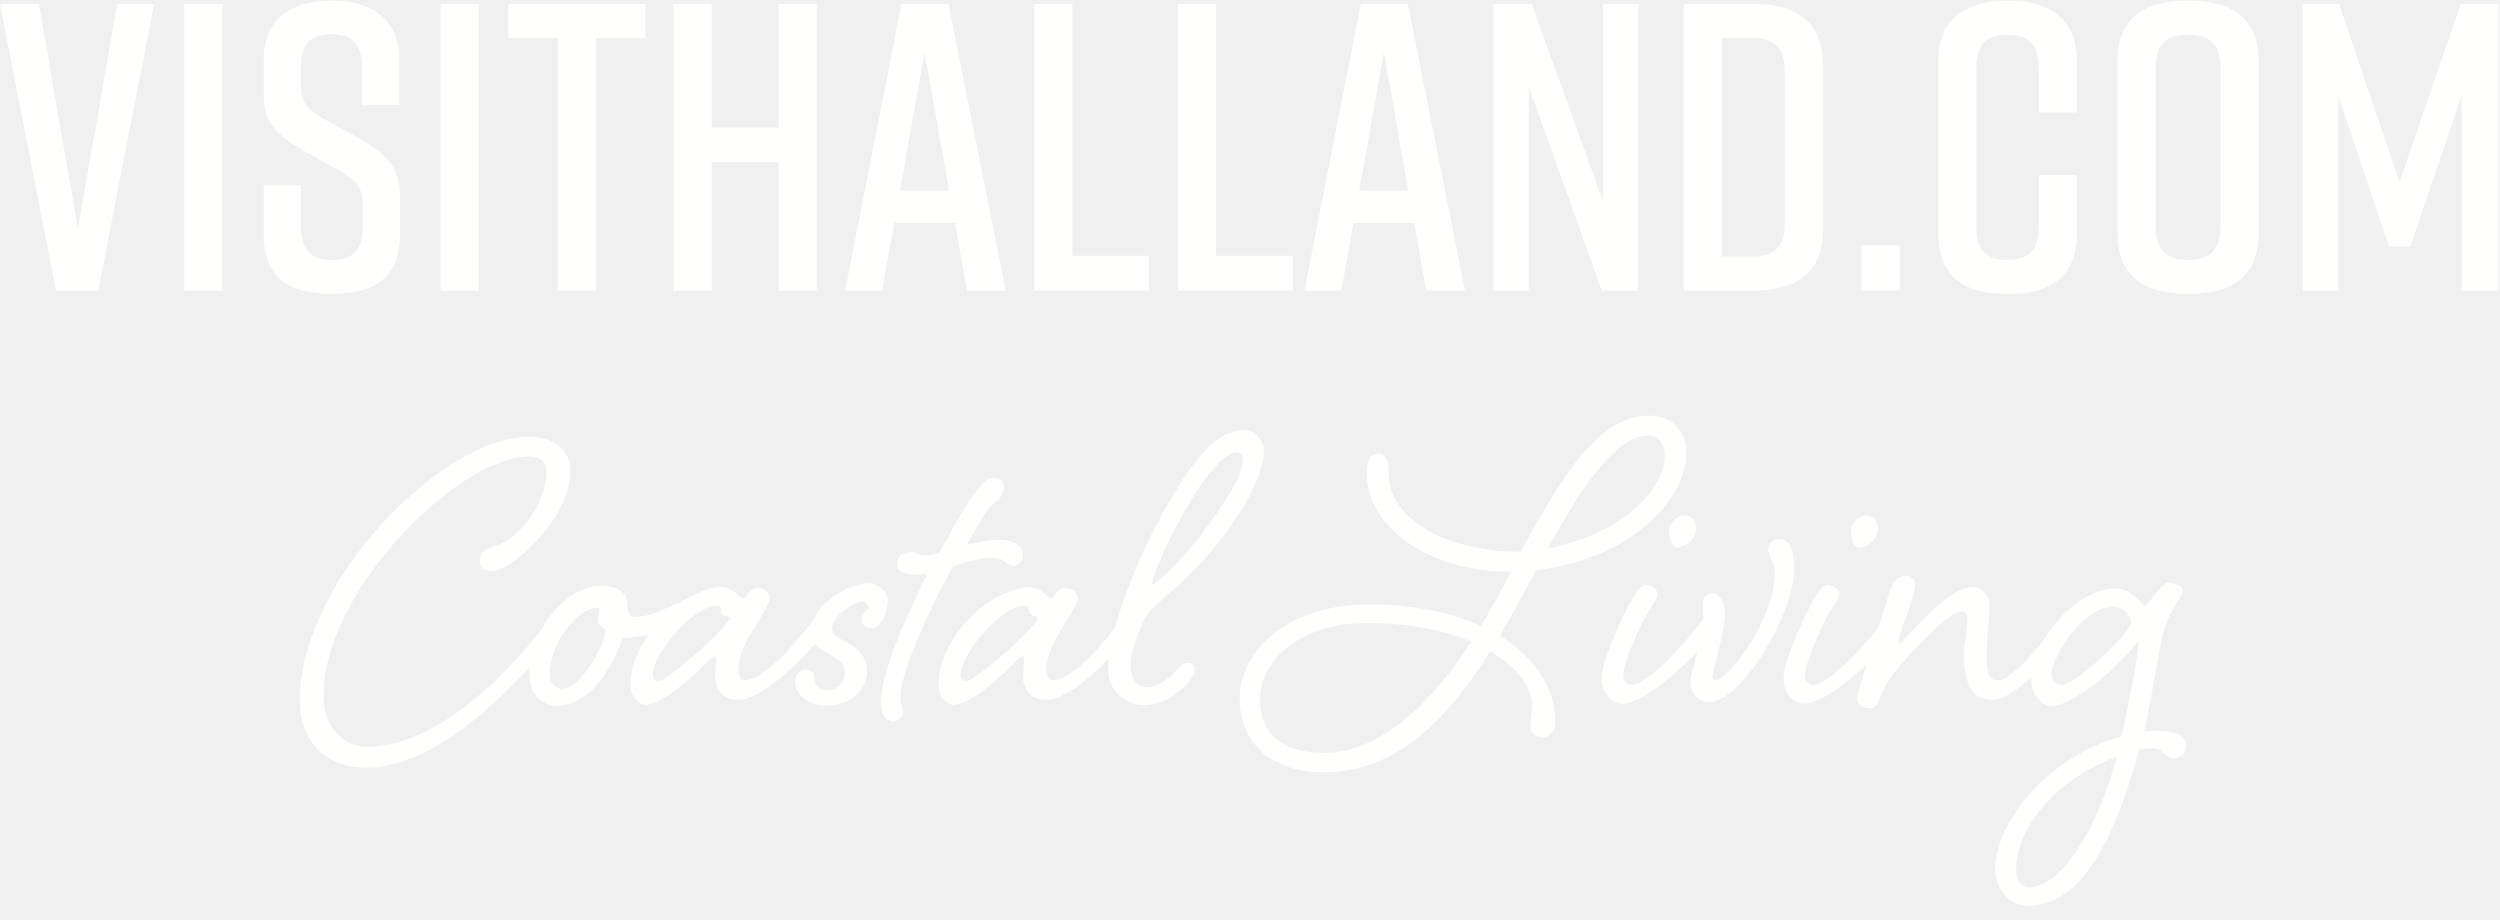
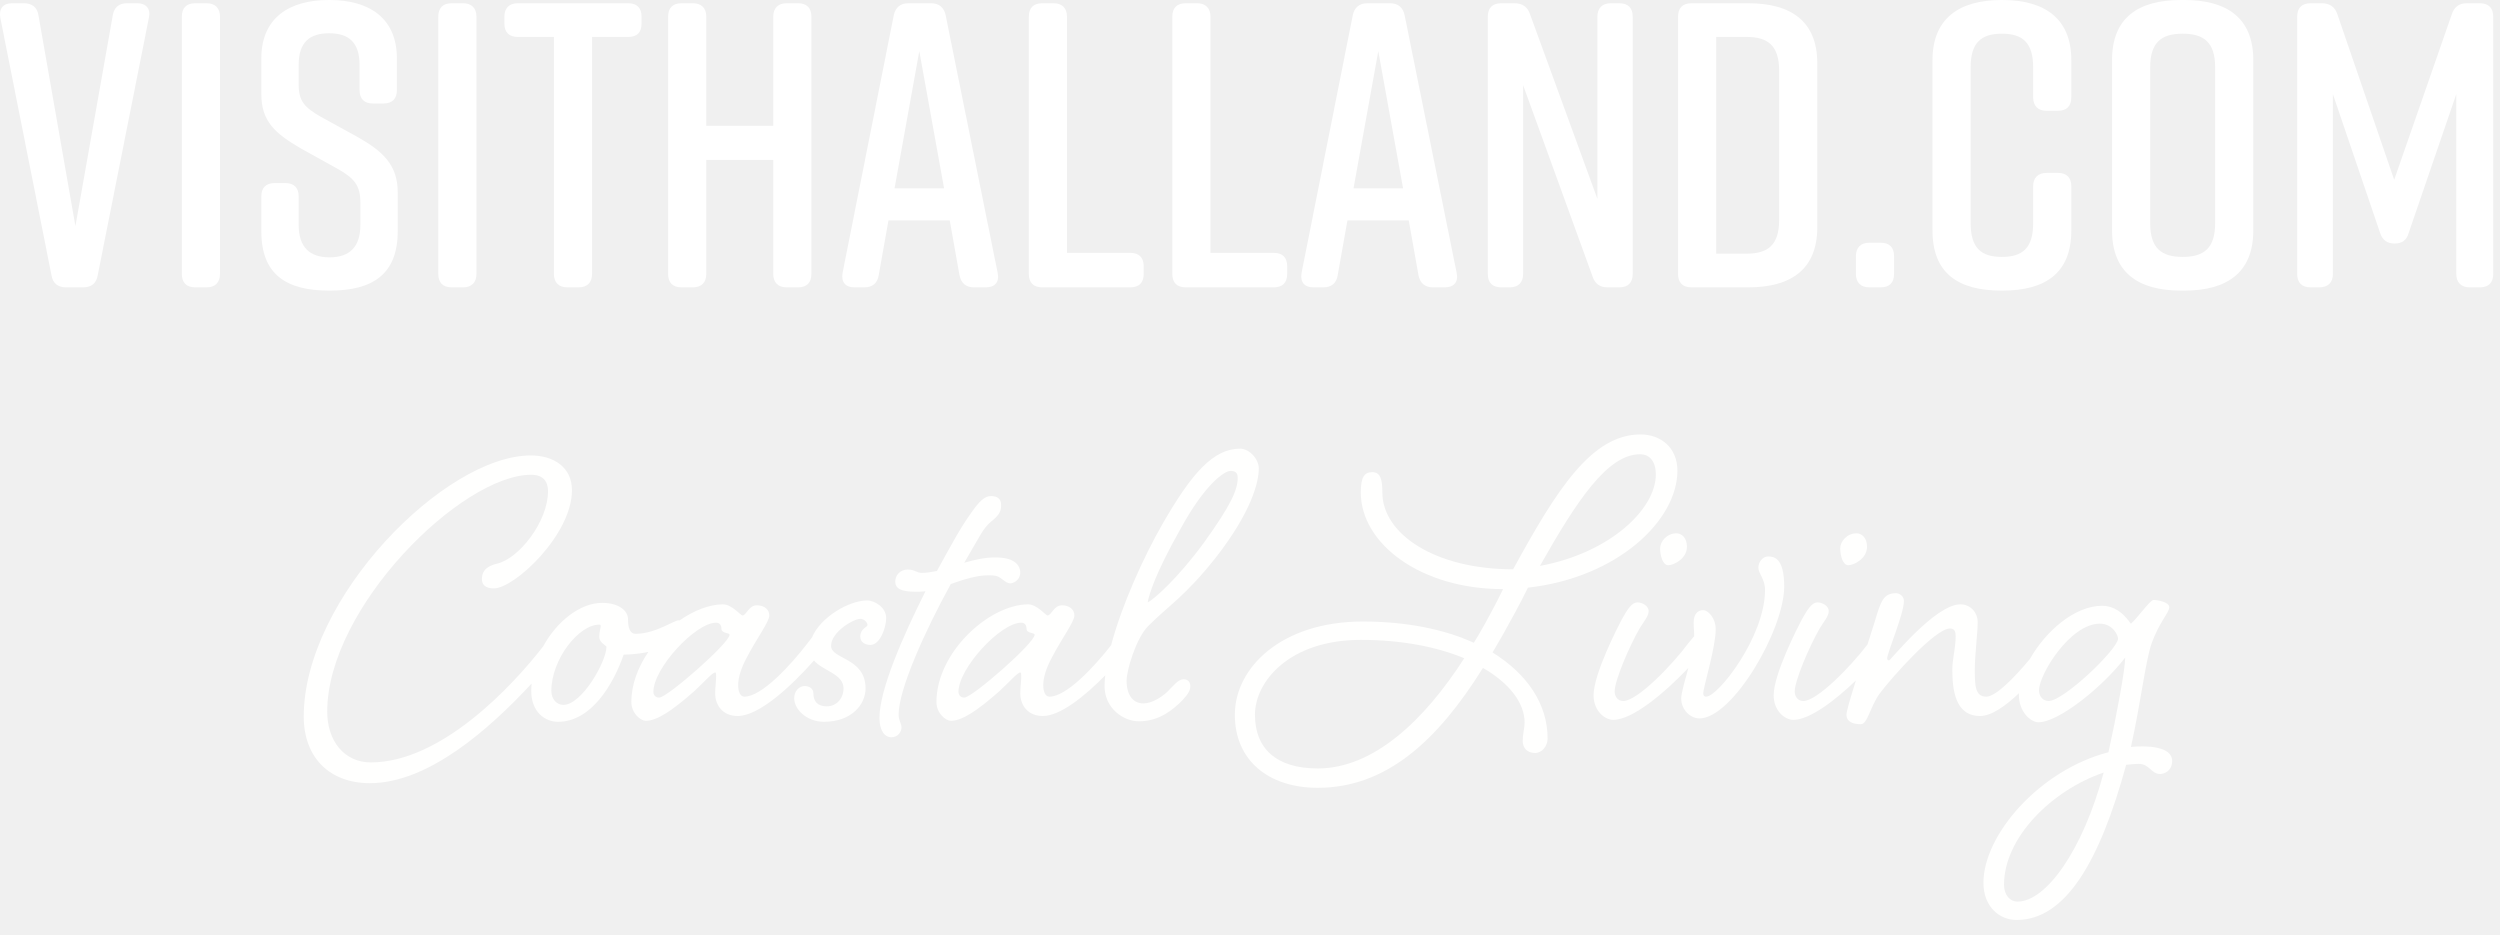
- <svg xmlns="http://www.w3.org/2000/svg" width="106px" height="39px" viewBox="0 0 106 39" version="1.1">
-   <defs />
-   <g id="Original-Copy" stroke="none" stroke-width="1" fill="none" fill-rule="evenodd" transform="translate(-135, -11)">
-     <g id="Group-2" fill="#FFFFFE">
-       <g id="logo-vertical" transform="translate(135, 11)">
-         <path d="M27.923,28.888 C27.759,28.888 27.677,28.764 27.677,28.64 C27.677,27.626 29.481,25.681 30.363,25.681 C30.527,25.681 30.588,25.805 30.588,25.93 C30.588,26.157 30.936,26.095 30.936,26.199 C30.936,26.55 28.271,28.888 27.923,28.888 Z M23.823,29.199 C23.556,29.199 23.311,28.971 23.311,28.599 C23.311,27.254 24.479,25.764 25.36,25.764 C25.402,25.764 25.422,25.785 25.422,25.826 C25.422,25.909 25.36,26.074 25.36,26.281 C25.36,26.55 25.668,26.654 25.668,26.716 C25.668,27.336 24.623,29.199 23.823,29.199 Z M36.82,24.73 C36.056,24.73 34.825,25.442 34.465,26.313 C34.412,26.378 34.357,26.45 34.299,26.529 C33.54,27.523 32.31,28.847 31.572,28.847 C31.388,28.847 31.306,28.619 31.306,28.35 C31.306,28.04 31.429,27.626 31.675,27.171 C32.105,26.343 32.638,25.64 32.638,25.371 C32.638,25.123 32.433,24.937 32.105,24.937 C31.757,24.937 31.654,25.371 31.49,25.371 C31.408,25.371 31.039,24.895 30.65,24.895 C30.06,24.902 29.403,25.163 28.798,25.584 C28.786,25.583 28.776,25.578 28.764,25.578 C28.559,25.578 27.759,26.157 26.918,26.157 C26.591,26.157 26.591,25.681 26.591,25.516 C26.591,25.205 26.242,24.833 25.484,24.833 C24.549,24.833 23.547,25.617 22.96,26.694 C21.651,28.386 18.598,31.66 15.582,31.66 C14.455,31.66 13.717,30.75 13.717,29.488 C13.717,25.04 19.457,19.35 22.45,19.35 C22.962,19.35 23.167,19.64 23.167,20.054 C23.167,21.357 21.917,22.95 20.974,23.157 C20.4,23.302 20.338,23.592 20.338,23.82 C20.338,24.047 20.482,24.212 20.851,24.212 C21.732,24.212 24.192,21.916 24.192,20.012 C24.192,18.999 23.372,18.523 22.43,18.523 C18.76,18.523 12.712,24.626 12.712,29.695 C12.712,31.474 13.84,32.55 15.541,32.55 C18.04,32.55 20.655,30.24 22.465,28.285 C22.456,28.389 22.449,28.494 22.449,28.599 C22.449,29.488 23.024,29.923 23.597,29.923 C25.032,29.923 25.976,28.288 26.406,27.047 C26.463,27.047 26.93,27.047 27.463,26.931 C27.022,27.579 26.734,28.322 26.734,29.074 C26.734,29.571 27.144,29.881 27.349,29.881 C27.821,29.881 28.456,29.468 29.42,28.619 C29.871,28.205 30.199,27.812 30.322,27.812 C30.363,27.812 30.363,27.874 30.363,27.998 C30.363,28.185 30.322,28.474 30.322,28.702 C30.322,29.219 30.65,29.674 31.285,29.674 C32.199,29.674 33.567,28.41 34.551,27.299 C34.945,27.753 35.815,27.87 35.815,28.495 C35.815,28.909 35.528,29.261 35.098,29.261 C34.708,29.261 34.524,29.054 34.524,28.702 C34.524,28.495 34.339,28.391 34.155,28.391 C33.909,28.391 33.704,28.619 33.704,28.909 C33.704,29.405 34.257,29.923 34.975,29.923 C36.164,29.923 36.758,29.178 36.758,28.495 C36.758,27.171 35.282,27.254 35.282,26.674 C35.282,26.074 36.246,25.516 36.533,25.516 C36.697,25.516 36.84,25.661 36.84,25.785 C36.84,25.868 36.533,25.93 36.533,26.281 C36.533,26.509 36.738,26.633 36.963,26.633 C37.373,26.633 37.64,25.909 37.64,25.474 C37.64,25.04 37.168,24.73 36.82,24.73 Z" id="Fill-1" />
-         <path d="M40.407,24.026 C40.981,23.82 41.535,23.654 41.986,23.654 C42.129,23.654 42.306,23.649 42.439,23.713 C42.712,23.845 42.848,24.151 43.195,23.903 C43.411,23.748 43.427,23.452 43.294,23.245 C43.092,22.929 42.628,22.888 42.293,22.888 C41.842,22.888 41.412,22.992 40.981,23.116 C41.678,21.936 41.781,21.647 42.129,21.357 C42.519,21.047 42.56,20.881 42.56,20.633 C42.56,20.385 42.396,20.26 42.129,20.26 C41.863,20.26 41.637,20.468 41.289,20.965 C40.797,21.647 40.407,22.392 39.813,23.468 C39.587,23.509 39.382,23.55 39.177,23.55 C38.931,23.55 38.87,23.406 38.562,23.406 C38.234,23.406 38.029,23.654 38.029,23.923 C38.029,24.212 38.275,24.357 38.89,24.357 C39.034,24.357 39.177,24.357 39.321,24.337 C38.337,26.302 37.353,28.557 37.353,29.757 C37.353,30.274 37.558,30.585 37.865,30.585 C38.152,30.585 38.296,30.336 38.296,30.171 C38.296,29.985 38.173,29.881 38.173,29.612 C38.173,28.536 39.3,26.033 40.407,24.026" id="Fill-2" />
-         <path d="M50.226,21.688 C51.272,19.764 52.112,19.185 52.379,19.185 C52.584,19.185 52.686,19.268 52.686,19.474 C52.686,19.971 52.44,20.592 51.231,22.268 C50.124,23.778 49.099,24.688 48.832,24.812 C48.894,24.481 49.14,23.612 50.226,21.688 Z M40.981,28.888 C40.817,28.888 40.735,28.764 40.735,28.64 C40.735,27.626 42.539,25.681 43.421,25.681 C43.585,25.681 43.646,25.805 43.646,25.93 C43.646,26.157 43.995,26.095 43.995,26.199 C43.995,26.55 41.33,28.888 40.981,28.888 Z M51.784,22.847 C53.26,20.943 53.588,19.682 53.588,19.082 C53.588,18.668 53.178,18.233 52.789,18.233 C51.641,18.233 50.718,19.288 49.488,21.419 C48.645,22.882 47.719,24.946 47.268,26.644 C46.505,27.622 45.34,28.847 44.63,28.847 C44.446,28.847 44.364,28.619 44.364,28.35 C44.364,28.04 44.487,27.626 44.733,27.171 C45.163,26.343 45.696,25.64 45.696,25.371 C45.696,25.123 45.491,24.937 45.163,24.937 C44.815,24.937 44.712,25.371 44.548,25.371 C44.466,25.371 44.097,24.895 43.708,24.895 C42.026,24.916 39.792,26.964 39.792,29.074 C39.792,29.571 40.202,29.881 40.407,29.881 C40.879,29.881 41.514,29.468 42.478,28.619 C42.929,28.205 43.257,27.812 43.38,27.812 C43.421,27.812 43.421,27.874 43.421,27.998 C43.421,28.185 43.38,28.474 43.38,28.702 C43.38,29.219 43.708,29.674 44.343,29.674 C45.084,29.674 46.124,28.842 47.016,27.935 C46.999,28.094 46.987,28.249 46.987,28.391 C46.987,29.343 47.787,29.902 48.463,29.902 C49.345,29.902 49.939,29.385 50.329,28.992 C50.595,28.702 50.657,28.557 50.657,28.391 C50.657,28.226 50.554,28.102 50.37,28.102 C50.144,28.102 49.939,28.371 49.673,28.64 C49.427,28.868 49.017,29.136 48.648,29.136 C48.197,29.136 47.93,28.764 47.93,28.164 C47.93,27.709 48.34,26.343 48.853,25.826 C49.714,24.957 50.452,24.543 51.784,22.847 Z" id="Fill-3" />
-         <path d="M56.109,31.92 C54.346,31.92 53.424,31.072 53.424,29.624 C53.424,28.196 54.9,26.416 57.954,26.416 C59.738,26.416 61.235,26.727 62.382,27.203 C60.681,29.851 58.508,31.92 56.109,31.92 Z M69.906,18.472 C70.337,18.472 70.583,18.803 70.583,19.341 C70.583,20.81 68.635,22.693 65.622,23.251 C67.2,20.458 68.512,18.472 69.906,18.472 Z M63.592,26.954 C63.592,26.954 64.392,25.631 65.109,24.182 C68.942,23.748 71.505,21.306 71.505,19.175 C71.505,18.182 70.788,17.624 69.927,17.624 C67.835,17.624 66.339,19.982 64.473,23.396 C61.132,23.396 58.877,21.886 58.877,20.106 C58.877,19.548 58.795,19.237 58.447,19.237 C58.098,19.237 57.954,19.465 57.954,20.106 C57.954,22.299 60.517,24.244 64.043,24.244 C63.51,25.341 62.977,26.251 62.793,26.541 C61.521,25.962 59.902,25.631 58.037,25.631 C54.572,25.631 52.563,27.596 52.563,29.624 C52.563,31.568 53.998,32.747 56.109,32.747 C59.041,32.747 61.235,30.741 63.182,27.617 C64.33,28.279 64.966,29.127 64.966,29.954 C64.966,30.182 64.884,30.472 64.884,30.741 C64.884,31.01 65.048,31.258 65.417,31.258 C65.704,31.258 65.949,30.968 65.949,30.637 C65.949,29.168 65.089,27.885 63.592,26.954 Z" id="Fill-4" />
-         <path d="M70.765,22.497 C70.765,22.787 70.868,23.221 71.114,23.221 C71.36,23.221 71.913,22.932 71.913,22.435 C71.913,22.022 71.667,21.856 71.462,21.856 C71.052,21.856 70.765,22.208 70.765,22.497" id="Fill-5" />
-         <path d="M75.379,22.847 C75.154,22.847 74.969,23.095 74.969,23.323 C74.969,23.571 75.256,23.82 75.256,24.274 C75.256,26.281 73.247,28.847 72.734,28.847 C72.632,28.847 72.611,28.764 72.611,28.702 C72.611,28.454 73.144,26.736 73.144,25.971 C73.144,25.454 72.796,25.143 72.611,25.143 C72.365,25.143 72.201,25.329 72.201,25.661 C72.201,25.971 72.222,25.992 72.222,26.219 C72.222,26.233 72.22,26.248 72.22,26.262 C72.151,26.339 72.079,26.426 71.997,26.529 C71.259,27.523 69.783,29.033 69.188,29.033 C68.922,29.033 68.819,28.805 68.819,28.619 C68.819,28.164 69.434,26.716 69.885,25.93 C70.07,25.619 70.275,25.412 70.275,25.185 C70.275,24.957 69.988,24.812 69.803,24.812 C69.536,24.812 69.352,25.143 69.127,25.536 C68.963,25.847 67.917,27.874 67.917,28.785 C67.917,29.468 68.409,29.84 68.758,29.84 C69.589,29.84 70.96,28.683 71.973,27.617 C71.826,28.172 71.668,28.686 71.668,28.929 C71.668,29.405 72.058,29.778 72.447,29.778 C73.862,29.778 76.076,25.992 76.076,24.13 C76.076,22.888 75.625,22.847 75.379,22.847" id="Fill-6" />
-         <path d="M78.821,23.221 C79.068,23.221 79.621,22.932 79.621,22.435 C79.621,22.022 79.375,21.856 79.17,21.856 C78.76,21.856 78.473,22.208 78.473,22.497 C78.473,22.787 78.576,23.221 78.821,23.221" id="Fill-7" />
-         <path d="M86.059,37.619 C85.752,37.619 85.485,37.35 85.485,36.895 C85.485,34.888 87.515,32.86 89.749,32.095 C88.847,35.467 87.269,37.619 86.059,37.619 Z M87.392,29.033 C87.166,29.033 86.982,28.847 86.982,28.578 C86.982,27.895 88.314,25.723 89.585,25.723 C90.139,25.723 90.364,26.219 90.364,26.364 C90.364,26.799 88.048,29.033 87.392,29.033 Z M90.918,30.999 C91.348,29.054 91.533,27.357 91.799,26.571 C92.127,25.661 92.558,25.247 92.558,25.019 C92.558,24.791 92.045,24.709 91.881,24.709 C91.738,24.709 91.184,25.495 90.918,25.723 C90.897,25.743 90.487,24.957 89.688,24.957 C88.502,24.957 87.258,26.056 86.599,27.226 C85.918,28.048 85.125,28.847 84.727,28.847 C84.235,28.847 84.235,28.35 84.235,27.647 C84.235,27.109 84.358,26.074 84.358,25.661 C84.358,25.226 84.03,24.895 83.62,24.895 C82.533,24.895 80.627,27.295 80.565,27.295 C80.524,27.295 80.483,27.274 80.483,27.212 C80.483,26.964 81.201,25.309 81.201,24.75 C81.201,24.523 80.975,24.419 80.873,24.419 C80.319,24.419 80.217,24.75 79.95,25.64 C79.867,25.912 79.759,26.25 79.642,26.612 C78.886,27.604 77.475,29.033 76.896,29.033 C76.63,29.033 76.527,28.805 76.527,28.619 C76.527,28.164 77.142,26.716 77.593,25.93 C77.778,25.619 77.983,25.412 77.983,25.185 C77.983,24.957 77.696,24.812 77.511,24.812 C77.244,24.812 77.06,25.143 76.835,25.536 C76.671,25.847 75.625,27.874 75.625,28.785 C75.625,29.468 76.117,29.84 76.465,29.84 C77.158,29.84 78.223,29.037 79.146,28.153 C78.919,28.872 78.741,29.47 78.741,29.612 C78.741,29.943 79.048,30.026 79.356,30.026 C79.643,30.026 79.745,29.302 80.155,28.723 C80.647,28.06 82.533,25.93 83.169,25.93 C83.374,25.93 83.415,26.074 83.415,26.261 C83.415,26.757 83.271,27.254 83.271,27.668 C83.271,28.557 83.394,29.674 84.46,29.674 C84.941,29.674 85.533,29.26 86.126,28.699 C86.125,28.72 86.121,28.743 86.121,28.764 C86.121,29.509 86.633,29.943 86.961,29.943 C87.822,29.943 89.708,28.433 90.672,27.171 C90.672,27.668 90.303,29.654 89.954,31.226 C87.002,31.991 84.604,34.764 84.604,36.812 C84.604,37.847 85.301,38.405 86.018,38.405 C88.13,38.405 89.585,35.881 90.712,31.764 C90.918,31.743 91.102,31.723 91.246,31.723 C91.717,31.723 91.779,32.157 92.168,32.157 C92.332,32.157 92.681,32.033 92.681,31.598 C92.681,30.957 91.553,30.936 90.918,30.999 Z" id="Fill-9" />
-         <polyline id="Fill-11" points="4.163 12.32 2.374 12.32 0 0.168 1.651 0.168 3.303 9.699 4.971 0.168 6.536 0.168 4.163 12.32" />
-         <polygon id="Fill-12" points="7.81 12.32 9.427 12.32 9.427 0.168 7.81 0.168" />
-         <path d="M15.345,4.457 L15.345,2.807 C15.345,1.835 14.88,1.453 14.054,1.453 C13.229,1.453 12.764,1.835 12.764,2.807 L12.764,3.641 C12.764,4.37 13.022,4.63 13.71,5.03 L15.276,5.897 C16.308,6.488 16.961,7.078 16.961,8.241 L16.961,9.925 C16.961,11.747 15.912,12.459 14.089,12.459 L14.054,12.459 C12.231,12.459 11.182,11.765 11.182,9.925 L11.182,7.859 L12.764,7.859 L12.764,9.647 C12.764,10.602 13.229,11.036 14.072,11.036 C14.914,11.036 15.379,10.602 15.379,9.647 L15.379,8.692 C15.379,7.963 15.121,7.651 14.416,7.252 L12.867,6.383 C11.766,5.741 11.182,5.22 11.182,4.057 L11.182,2.529 C11.182,0.776 12.386,0.03 14.037,0.03 L14.072,0.03 C15.723,0.03 16.927,0.776 16.927,2.529 L16.927,4.457 L15.345,4.457" id="Fill-13" />
-         <polygon id="Fill-14" points="18.682 12.32 20.299 12.32 20.299 0.168 18.682 0.168" />
-         <polyline id="Fill-15" points="27.369 1.61 25.271 1.61 25.271 12.32 23.654 12.32 23.654 1.61 21.555 1.61 21.555 0.168 27.369 0.168 27.369 1.61" />
-         <polyline id="Fill-16" points="30.174 0.168 30.174 5.411 33.012 5.411 33.012 0.168 34.629 0.168 34.629 12.32 33.012 12.32 33.012 6.87 30.174 6.87 30.174 12.32 28.557 12.32 28.557 0.168 30.174 0.168" />
-         <path d="M40.238,8.084 L39.205,2.217 L38.156,8.084 L40.238,8.084 Z M40.496,9.456 L37.915,9.456 L37.4,12.32 L35.834,12.32 L38.225,0.168 L40.22,0.168 L42.646,12.32 L40.994,12.32 L40.496,9.456 Z" id="Fill-17" />
-         <polyline id="Fill-18" points="48.719 12.32 43.851 12.32 43.851 0.168 45.467 0.168 45.467 10.845 48.719 10.845 48.719 12.32" />
-         <polyline id="Fill-19" points="54.809 12.32 49.941 12.32 49.941 0.168 51.557 0.168 51.557 10.845 54.809 10.845 54.809 12.32" />
-         <path d="M59.711,8.084 L58.679,2.217 L57.63,8.084 L59.711,8.084 Z M59.969,9.456 L57.389,9.456 L56.873,12.32 L55.308,12.32 L57.699,0.168 L59.694,0.168 L62.12,12.32 L60.468,12.32 L59.969,9.456 Z" id="Fill-20" />
-         <polyline id="Fill-21" points="63.325 12.32 63.325 0.168 64.942 0.168 67.969 8.536 67.969 0.168 69.465 0.168 69.465 12.32 67.917 12.32 64.821 3.675 64.821 12.32 63.325 12.32" />
-         <path d="M74.3,1.61 L73.01,1.61 L73.01,10.88 L74.3,10.88 C75.194,10.88 75.676,10.515 75.676,9.439 L75.676,3.05 C75.676,1.974 75.194,1.61 74.3,1.61 Z M77.293,2.738 L77.293,9.751 C77.293,11.539 76.192,12.32 74.369,12.32 L71.393,12.32 L71.393,0.168 L74.369,0.168 C76.192,0.168 77.293,0.95 77.293,2.738 Z" id="Fill-22" />
-         <polygon id="Fill-23" points="78.928 12.32 80.544 12.32 80.544 10.411 78.928 10.411" />
-         <path d="M88.062,9.89 C88.062,11.713 86.961,12.459 85.138,12.459 L85.103,12.459 C83.28,12.459 82.179,11.73 82.179,9.89 L82.179,2.599 C82.179,0.846 83.28,0.03 85.103,0.03 L85.138,0.03 C86.961,0.03 88.062,0.846 88.062,2.599 L88.062,4.769 L86.445,4.769 L86.445,2.911 C86.445,1.852 85.998,1.471 85.12,1.471 C84.243,1.471 83.796,1.852 83.796,2.911 L83.796,9.577 C83.796,10.636 84.243,11.018 85.12,11.018 C85.998,11.018 86.445,10.636 86.445,9.577 L86.445,7.425 L88.062,7.425 L88.062,9.89" id="Fill-24" />
-         <path d="M92.776,11.018 C93.671,11.018 94.152,10.654 94.152,9.577 L94.152,2.911 C94.152,1.835 93.671,1.471 92.776,1.471 C91.882,1.471 91.4,1.835 91.4,2.911 L91.4,9.577 C91.4,10.654 91.882,11.018 92.776,11.018 Z M92.707,0.03 L92.845,0.03 C94.668,0.03 95.769,0.811 95.769,2.599 L95.769,9.89 C95.769,11.678 94.668,12.459 92.845,12.459 L92.707,12.459 C90.884,12.459 89.783,11.678 89.783,9.89 L89.783,2.599 C89.783,0.794 90.884,0.03 92.707,0.03 Z" id="Fill-25" />
-         <polyline id="Fill-26" points="102.203 10.446 101.292 10.446 99.142 4.057 99.142 12.32 97.628 12.32 97.628 0.168 99.176 0.168 101.739 7.72 104.336 0.168 105.936 0.168 105.936 12.32 104.371 12.32 104.371 4.057 102.203 10.446" />
-       </g>
-     </g>
-   </g>
+ <svg xmlns="http://www.w3.org/2000/svg" width="107" height="40" viewBox="0 0 107 40" fill="none">
+   <rect width="106.71" height="39.375" fill="black" fill-opacity="0" />
+   <path fill-rule="evenodd" clip-rule="evenodd" d="M28.211 29.858C28.047 29.858 27.965 29.734 27.965 29.61C27.965 28.596 29.769 26.651 30.65 26.651C30.814 26.651 30.876 26.776 30.876 26.9C30.876 27.127 31.224 27.065 31.224 27.169C31.224 27.52 28.559 29.858 28.211 29.858ZM24.111 30.169C23.844 30.169 23.598 29.941 23.598 29.569C23.598 28.224 24.767 26.734 25.648 26.734C25.689 26.734 25.71 26.755 25.71 26.796C25.71 26.879 25.648 27.045 25.648 27.251C25.648 27.52 25.956 27.624 25.956 27.686C25.956 28.306 24.91 30.169 24.111 30.169ZM37.108 25.7C36.344 25.7 35.113 26.412 34.753 27.284C34.699 27.348 34.644 27.42 34.586 27.5C33.828 28.493 32.598 29.817 31.86 29.817C31.675 29.817 31.593 29.589 31.593 29.32C31.593 29.01 31.716 28.596 31.962 28.141C32.393 27.314 32.926 26.61 32.926 26.341C32.926 26.093 32.721 25.907 32.393 25.907C32.044 25.907 31.942 26.341 31.778 26.341C31.696 26.341 31.327 25.865 30.937 25.865C30.348 25.872 29.691 26.133 29.086 26.554C29.074 26.553 29.064 26.548 29.051 26.548C28.846 26.548 28.047 27.127 27.206 27.127C26.878 27.127 26.878 26.651 26.878 26.486C26.878 26.175 26.53 25.803 25.771 25.803C24.836 25.803 23.835 26.587 23.248 27.664C21.939 29.356 18.886 32.631 15.87 32.631C14.743 32.631 14.005 31.72 14.005 30.458C14.005 26.01 19.745 20.32 22.738 20.32C23.25 20.32 23.455 20.61 23.455 21.024C23.455 22.327 22.205 23.921 21.262 24.127C20.688 24.272 20.626 24.562 20.626 24.79C20.626 25.017 20.77 25.183 21.139 25.183C22.02 25.183 24.48 22.886 24.48 20.983C24.48 19.969 23.66 19.493 22.717 19.493C19.048 19.493 13 25.596 13 30.665C13 32.444 14.128 33.52 15.829 33.52C18.328 33.52 20.943 31.21 22.753 29.255C22.744 29.359 22.737 29.464 22.737 29.569C22.737 30.458 23.311 30.893 23.885 30.893C25.32 30.893 26.263 29.258 26.694 28.017C26.75 28.017 27.218 28.017 27.751 27.901C27.309 28.549 27.022 29.292 27.022 30.045C27.022 30.541 27.432 30.851 27.637 30.851C28.108 30.851 28.744 30.438 29.707 29.589C30.158 29.175 30.486 28.783 30.609 28.783C30.65 28.783 30.65 28.845 30.65 28.968C30.65 29.155 30.609 29.444 30.609 29.672C30.609 30.189 30.937 30.645 31.573 30.645C32.486 30.645 33.855 29.38 34.838 28.27C35.232 28.723 36.103 28.84 36.103 29.465C36.103 29.879 35.816 30.231 35.385 30.231C34.996 30.231 34.812 30.024 34.812 29.672C34.812 29.465 34.627 29.362 34.442 29.362C34.196 29.362 33.991 29.589 33.991 29.879C33.991 30.375 34.545 30.893 35.262 30.893C36.452 30.893 37.046 30.148 37.046 29.465C37.046 28.141 35.57 28.224 35.57 27.644C35.57 27.045 36.533 26.486 36.82 26.486C36.984 26.486 37.128 26.631 37.128 26.755C37.128 26.838 36.82 26.9 36.82 27.251C36.82 27.479 37.025 27.603 37.251 27.603C37.661 27.603 37.928 26.879 37.928 26.445C37.928 26.01 37.456 25.7 37.108 25.7Z" fill="#FFFFFE" />
+   <path fill-rule="evenodd" clip-rule="evenodd" d="M40.695 24.996C41.269 24.79 41.823 24.624 42.274 24.624C42.417 24.624 42.594 24.619 42.727 24.683C43 24.815 43.136 25.121 43.483 24.873C43.699 24.718 43.715 24.422 43.582 24.215C43.38 23.899 42.916 23.858 42.581 23.858C42.13 23.858 41.7 23.962 41.269 24.086C41.966 22.907 42.069 22.617 42.417 22.327C42.807 22.017 42.848 21.851 42.848 21.603C42.848 21.355 42.684 21.231 42.417 21.231C42.151 21.231 41.925 21.438 41.577 21.935C41.085 22.617 40.695 23.362 40.1 24.438C39.875 24.479 39.67 24.52 39.465 24.52C39.219 24.52 39.158 24.376 38.85 24.376C38.522 24.376 38.317 24.624 38.317 24.893C38.317 25.183 38.563 25.327 39.178 25.327C39.322 25.327 39.465 25.327 39.609 25.307C38.625 27.272 37.641 29.527 37.641 30.727C37.641 31.244 37.846 31.555 38.153 31.555C38.44 31.555 38.584 31.306 38.584 31.141C38.584 30.955 38.461 30.851 38.461 30.583C38.461 29.506 39.588 27.003 40.695 24.996Z" fill="#FFFFFE" />
+   <path fill-rule="evenodd" clip-rule="evenodd" d="M50.514 22.658C51.56 20.734 52.4 20.155 52.667 20.155C52.872 20.155 52.974 20.238 52.974 20.445C52.974 20.941 52.728 21.562 51.519 23.238C50.412 24.748 49.387 25.658 49.12 25.783C49.181 25.451 49.428 24.583 50.514 22.658ZM41.269 29.858C41.105 29.858 41.023 29.734 41.023 29.61C41.023 28.596 42.827 26.651 43.709 26.651C43.873 26.651 43.934 26.776 43.934 26.9C43.934 27.127 44.282 27.065 44.282 27.169C44.282 27.52 41.617 29.858 41.269 29.858ZM52.072 23.817C53.548 21.913 53.876 20.652 53.876 20.052C53.876 19.638 53.466 19.203 53.077 19.203C51.929 19.203 51.006 20.258 49.776 22.389C48.933 23.852 48.007 25.916 47.556 27.614C46.793 28.592 45.628 29.817 44.918 29.817C44.734 29.817 44.651 29.589 44.651 29.32C44.651 29.01 44.774 28.596 45.021 28.141C45.451 27.314 45.984 26.61 45.984 26.341C45.984 26.093 45.779 25.907 45.451 25.907C45.103 25.907 45 26.341 44.836 26.341C44.754 26.341 44.385 25.865 43.995 25.865C42.314 25.886 40.08 27.934 40.08 30.044C40.08 30.541 40.49 30.851 40.695 30.851C41.166 30.851 41.802 30.438 42.766 29.589C43.217 29.175 43.545 28.783 43.668 28.783C43.709 28.783 43.709 28.845 43.709 28.968C43.709 29.155 43.668 29.444 43.668 29.672C43.668 30.189 43.995 30.645 44.631 30.645C45.372 30.645 46.412 29.812 47.304 28.905C47.287 29.065 47.275 29.219 47.275 29.361C47.275 30.313 48.075 30.872 48.751 30.872C49.633 30.872 50.227 30.355 50.617 29.962C50.883 29.672 50.945 29.527 50.945 29.361C50.945 29.196 50.842 29.072 50.658 29.072C50.432 29.072 50.227 29.341 49.961 29.61C49.715 29.838 49.305 30.106 48.936 30.106C48.485 30.106 48.218 29.734 48.218 29.134C48.218 28.679 48.628 27.314 49.141 26.796C50.002 25.927 50.74 25.514 52.072 23.817Z" fill="#FFFFFE" />
+   <path fill-rule="evenodd" clip-rule="evenodd" d="M56.397 32.89C54.634 32.89 53.712 32.042 53.712 30.594C53.712 29.166 55.188 27.387 58.242 27.387C60.026 27.387 61.522 27.697 62.67 28.173C60.969 30.821 58.796 32.89 56.397 32.89ZM70.194 19.442C70.624 19.442 70.87 19.773 70.87 20.311C70.87 21.78 68.923 23.663 65.909 24.221C67.488 21.428 68.8 19.442 70.194 19.442ZM63.88 27.925C63.88 27.925 64.679 26.601 65.397 25.152C69.23 24.718 71.793 22.277 71.793 20.145C71.793 19.152 71.075 18.594 70.214 18.594C68.123 18.594 66.627 20.953 64.761 24.366C61.42 24.366 59.165 22.856 59.165 21.077C59.165 20.518 59.083 20.208 58.734 20.208C58.386 20.208 58.242 20.435 58.242 21.077C58.242 23.27 60.805 25.214 64.331 25.214C63.798 26.311 63.265 27.221 63.08 27.511C61.809 26.932 60.19 26.601 58.324 26.601C54.86 26.601 52.851 28.566 52.851 30.594C52.851 32.538 54.286 33.718 56.397 33.718C59.329 33.718 61.522 31.711 63.47 28.587C64.618 29.249 65.253 30.097 65.253 30.925C65.253 31.152 65.171 31.442 65.171 31.711C65.171 31.98 65.335 32.228 65.704 32.228C65.991 32.228 66.237 31.939 66.237 31.607C66.237 30.139 65.376 28.856 63.88 27.925Z" fill="#FFFFFE" />
+   <path fill-rule="evenodd" clip-rule="evenodd" d="M71.053 23.468C71.053 23.757 71.156 24.191 71.401 24.191C71.648 24.191 72.201 23.902 72.201 23.405C72.201 22.992 71.955 22.826 71.75 22.826C71.34 22.826 71.053 23.178 71.053 23.468Z" fill="#FFFFFE" />
+   <path fill-rule="evenodd" clip-rule="evenodd" d="M75.667 23.817C75.442 23.817 75.257 24.065 75.257 24.293C75.257 24.541 75.544 24.79 75.544 25.245C75.544 27.251 73.535 29.817 73.022 29.817C72.92 29.817 72.899 29.734 72.899 29.672C72.899 29.424 73.432 27.706 73.432 26.941C73.432 26.424 73.084 26.113 72.899 26.113C72.653 26.113 72.489 26.3 72.489 26.631C72.489 26.941 72.51 26.962 72.51 27.189C72.51 27.203 72.508 27.218 72.508 27.233C72.439 27.309 72.367 27.396 72.284 27.5C71.547 28.493 70.071 30.003 69.476 30.003C69.21 30.003 69.107 29.776 69.107 29.589C69.107 29.134 69.722 27.686 70.173 26.9C70.358 26.589 70.562 26.382 70.562 26.155C70.562 25.927 70.276 25.783 70.091 25.783C69.824 25.783 69.64 26.113 69.415 26.506C69.251 26.817 68.205 28.845 68.205 29.755C68.205 30.438 68.697 30.81 69.046 30.81C69.877 30.81 71.248 29.653 72.261 28.587C72.114 29.142 71.956 29.657 71.956 29.9C71.956 30.375 72.346 30.748 72.735 30.748C74.15 30.748 76.364 26.962 76.364 25.1C76.364 23.858 75.913 23.817 75.667 23.817Z" fill="#FFFFFE" />
+   <path fill-rule="evenodd" clip-rule="evenodd" d="M79.109 24.191C79.355 24.191 79.909 23.902 79.909 23.405C79.909 22.992 79.663 22.826 79.458 22.826C79.048 22.826 78.761 23.178 78.761 23.468C78.761 23.757 78.863 24.191 79.109 24.191Z" fill="#FFFFFE" />
+   <path fill-rule="evenodd" clip-rule="evenodd" d="M86.347 38.589C86.039 38.589 85.772 38.32 85.772 37.865C85.772 35.858 87.802 33.83 90.037 33.065C89.135 36.437 87.556 38.589 86.347 38.589ZM87.679 30.003C87.454 30.003 87.269 29.817 87.269 29.548C87.269 28.865 88.602 26.693 89.873 26.693C90.426 26.693 90.652 27.189 90.652 27.334C90.652 27.769 88.335 30.003 87.679 30.003ZM91.205 31.969C91.635 30.024 91.82 28.327 92.087 27.541C92.415 26.631 92.845 26.217 92.845 25.989C92.845 25.762 92.332 25.679 92.169 25.679C92.025 25.679 91.472 26.465 91.205 26.693C91.185 26.713 90.775 25.927 89.975 25.927C88.79 25.927 87.546 27.026 86.886 28.196C86.206 29.018 85.413 29.817 85.014 29.817C84.522 29.817 84.522 29.32 84.522 28.617C84.522 28.079 84.645 27.044 84.645 26.631C84.645 26.196 84.317 25.865 83.907 25.865C82.821 25.865 80.915 28.265 80.853 28.265C80.812 28.265 80.771 28.244 80.771 28.182C80.771 27.934 81.488 26.279 81.488 25.72C81.488 25.493 81.263 25.389 81.16 25.389C80.607 25.389 80.504 25.72 80.238 26.61C80.154 26.882 80.046 27.22 79.929 27.582C79.174 28.574 77.762 30.003 77.183 30.003C76.917 30.003 76.814 29.776 76.814 29.589C76.814 29.134 77.43 27.686 77.881 26.9C78.065 26.589 78.27 26.382 78.27 26.155C78.27 25.927 77.983 25.783 77.798 25.783C77.532 25.783 77.348 26.113 77.122 26.506C76.958 26.817 75.913 28.845 75.913 29.755C75.913 30.438 76.404 30.81 76.753 30.81C77.445 30.81 78.511 30.007 79.434 29.123C79.206 29.843 79.029 30.44 79.029 30.583C79.029 30.913 79.336 30.996 79.643 30.996C79.93 30.996 80.033 30.272 80.443 29.693C80.935 29.03 82.821 26.9 83.457 26.9C83.662 26.9 83.702 27.044 83.702 27.231C83.702 27.727 83.559 28.224 83.559 28.638C83.559 29.527 83.682 30.645 84.748 30.645C85.228 30.645 85.82 30.23 86.413 29.669C86.412 29.69 86.408 29.713 86.408 29.734C86.408 30.479 86.921 30.913 87.249 30.913C88.11 30.913 89.996 29.403 90.959 28.141C90.959 28.638 90.59 30.624 90.242 32.196C87.29 32.962 84.891 35.734 84.891 37.782C84.891 38.817 85.588 39.375 86.306 39.375C88.417 39.375 89.873 36.851 91 32.734C91.205 32.713 91.39 32.693 91.533 32.693C92.005 32.693 92.066 33.127 92.456 33.127C92.62 33.127 92.968 33.003 92.968 32.568C92.968 31.927 91.841 31.906 91.205 31.969Z" fill="#FFFFFE" />
+   <path d="M5.868 0.139H5.434C5.104 0.139 4.878 0.313 4.826 0.66L3.228 9.676L1.647 0.66C1.595 0.313 1.369 0.139 1.022 0.139H0.518C0.136 0.139 -0.055 0.365 0.014 0.764L2.203 11.778C2.255 12.125 2.481 12.299 2.828 12.299H3.558C3.905 12.299 4.131 12.125 4.183 11.778L6.372 0.764C6.459 0.365 6.25 0.139 5.868 0.139Z" fill="white" />
+   <path d="M9.416 11.726V0.712C9.416 0.347 9.207 0.139 8.842 0.139H8.356C7.974 0.139 7.783 0.347 7.783 0.712V11.726C7.783 12.091 7.974 12.299 8.356 12.299H8.842C9.207 12.299 9.416 12.091 9.416 11.726Z" fill="white" />
+   <path d="M16.987 3.856V2.501C16.987 0.747 15.771 0 14.104 0H14.069C12.401 0 11.185 0.747 11.185 2.501V4.03C11.185 5.194 11.776 5.715 12.887 6.358L14.451 7.227C15.163 7.626 15.424 7.939 15.424 8.668V9.624C15.424 10.579 14.955 11.014 14.104 11.014C13.252 11.014 12.783 10.579 12.783 9.624V8.408C12.783 8.043 12.592 7.835 12.21 7.835H11.758C11.376 7.835 11.185 8.043 11.185 8.408V9.902C11.185 11.743 12.245 12.438 14.086 12.438H14.121C15.962 12.438 17.022 11.726 17.022 9.902V8.217C17.022 7.053 16.362 6.462 15.319 5.872L13.739 5.003C13.044 4.603 12.783 4.343 12.783 3.613V2.779C12.783 1.807 13.252 1.424 14.086 1.424C14.92 1.424 15.389 1.807 15.389 2.779V3.856C15.389 4.221 15.58 4.43 15.962 4.43H16.414C16.796 4.43 16.987 4.221 16.987 3.856Z" fill="white" />
+   <path d="M20.392 11.726V0.712C20.392 0.347 20.183 0.139 19.818 0.139H19.332C18.95 0.139 18.759 0.347 18.759 0.712V11.726C18.759 12.091 18.95 12.299 19.332 12.299H19.818C20.183 12.299 20.392 12.091 20.392 11.726Z" fill="white" />
+   <path d="M26.886 0.139H22.161C21.796 0.139 21.588 0.347 21.588 0.712V1.008C21.588 1.39 21.796 1.581 22.161 1.581H23.707V11.726C23.707 12.091 23.916 12.299 24.28 12.299H24.767C25.132 12.299 25.34 12.091 25.34 11.726V1.581H26.886C27.268 1.581 27.459 1.39 27.459 1.008V0.712C27.459 0.347 27.268 0.139 26.886 0.139Z" fill="white" />
+   <path d="M28.596 0.712V11.726C28.596 12.091 28.787 12.299 29.169 12.299H29.656C30.021 12.299 30.229 12.091 30.229 11.726V6.844H33.095V11.726C33.095 12.091 33.304 12.299 33.669 12.299H34.155C34.537 12.299 34.728 12.091 34.728 11.726V0.712C34.728 0.347 34.537 0.139 34.155 0.139H33.669C33.304 0.139 33.095 0.347 33.095 0.712V5.385H30.229V0.712C30.229 0.347 30.021 0.139 29.656 0.139H29.169C28.787 0.139 28.596 0.347 28.596 0.712Z" fill="white" />
+   <path d="M42.699 11.674L40.476 0.66C40.406 0.313 40.18 0.139 39.85 0.139H38.877C38.547 0.139 38.322 0.313 38.252 0.66L36.063 11.674C35.994 12.073 36.185 12.299 36.567 12.299H37.001C37.331 12.299 37.557 12.125 37.609 11.778L38.026 9.433H40.649L41.066 11.778C41.136 12.125 41.344 12.299 41.692 12.299H42.195C42.578 12.299 42.786 12.073 42.699 11.674ZM38.287 8.06L39.346 2.189L40.406 8.06H38.287Z" fill="white" />
+   <path d="M48.377 10.822H45.667V0.712C45.667 0.347 45.458 0.139 45.093 0.139H44.607C44.225 0.139 44.034 0.347 44.034 0.712V11.726C44.034 12.091 44.225 12.299 44.607 12.299H48.377C48.759 12.299 48.95 12.091 48.95 11.726V11.396C48.95 11.031 48.759 10.822 48.377 10.822Z" fill="white" />
+   <path d="M54.518 10.822H51.808V0.712C51.808 0.347 51.599 0.139 51.234 0.139H50.748C50.366 0.139 50.175 0.347 50.175 0.712V11.726C50.175 12.091 50.366 12.299 50.748 12.299H54.518C54.9 12.299 55.091 12.091 55.091 11.726V11.396C55.091 11.031 54.9 10.822 54.518 10.822Z" fill="white" />
+   <path d="M62.344 11.674L60.12 0.66C60.051 0.313 59.825 0.139 59.495 0.139H58.522C58.192 0.139 57.966 0.313 57.897 0.66L55.708 11.674C55.638 12.073 55.83 12.299 56.212 12.299H56.646C56.976 12.299 57.202 12.125 57.254 11.778L57.671 9.433H60.294L60.711 11.778C60.78 12.125 60.989 12.299 61.336 12.299H61.84C62.222 12.299 62.431 12.073 62.344 11.674ZM57.931 8.06L58.991 2.189L60.051 8.06H57.931Z" fill="white" />
+   <path d="M65.19 11.726V3.648L68.16 11.83C68.264 12.143 68.473 12.299 68.803 12.299H69.307C69.689 12.299 69.88 12.091 69.88 11.726V0.712C69.88 0.347 69.689 0.139 69.307 0.139H68.942C68.577 0.139 68.369 0.347 68.369 0.712V8.512L65.485 0.608C65.381 0.295 65.155 0.139 64.825 0.139H64.252C63.87 0.139 63.678 0.347 63.678 0.712V11.726C63.678 12.091 63.87 12.299 64.252 12.299H64.617C64.981 12.299 65.19 12.091 65.19 11.726Z" fill="white" />
+   <path d="M74.827 0.139H72.395C72.012 0.139 71.821 0.347 71.821 0.712V11.726C71.821 12.091 72.012 12.299 72.395 12.299H74.827C76.668 12.299 77.78 11.517 77.78 9.728V2.71C77.78 0.921 76.668 0.139 74.827 0.139ZM76.147 3.023V9.415C76.147 10.492 75.66 10.857 74.757 10.857H73.454V1.581H74.757C75.66 1.581 76.147 1.946 76.147 3.023Z" fill="white" />
+   <path d="M80.493 10.388H80.006C79.641 10.388 79.433 10.597 79.433 10.961V11.726C79.433 12.091 79.641 12.299 80.006 12.299H80.493C80.875 12.299 81.066 12.091 81.066 11.726V10.961C81.066 10.597 80.875 10.388 80.493 10.388Z" fill="white" />
+   <path d="M88.079 7.4H87.592C87.227 7.4 87.019 7.609 87.019 7.973V9.554C87.019 10.614 86.567 10.996 85.681 10.996C84.795 10.996 84.344 10.614 84.344 9.554V2.884C84.344 1.824 84.795 1.442 85.681 1.442C86.567 1.442 87.019 1.824 87.019 2.884V4.169C87.019 4.534 87.227 4.742 87.592 4.742H88.079C88.461 4.742 88.652 4.534 88.652 4.169V2.571C88.652 0.816 87.54 0 85.699 0H85.664C83.823 0 82.711 0.816 82.711 2.571V9.867C82.711 11.708 83.823 12.438 85.664 12.438H85.699C87.54 12.438 88.652 11.691 88.652 9.867V7.973C88.652 7.609 88.461 7.4 88.079 7.4Z" fill="white" />
+   <path d="M90.396 2.571V9.867C90.396 11.656 91.507 12.438 93.349 12.438H93.488C95.329 12.438 96.441 11.656 96.441 9.867V2.571C96.441 0.782 95.329 0 93.488 0H93.349C91.507 0 90.396 0.764 90.396 2.571ZM92.028 9.554V2.884C92.028 1.807 92.515 1.442 93.418 1.442C94.322 1.442 94.808 1.807 94.808 2.884V9.554C94.808 10.631 94.322 10.996 93.418 10.996C92.515 10.996 92.028 10.631 92.028 9.554Z" fill="white" />
+   <path d="M105.129 4.03V11.726C105.129 12.091 105.338 12.299 105.702 12.299H106.137C106.519 12.299 106.71 12.091 106.71 11.726V0.712C106.71 0.347 106.519 0.139 106.137 0.139H105.581C105.251 0.139 105.042 0.295 104.938 0.608L102.471 7.696L100.039 0.608C99.935 0.295 99.709 0.139 99.379 0.139H98.893C98.511 0.139 98.32 0.347 98.32 0.712V11.726C98.32 12.091 98.511 12.299 98.893 12.299H99.258C99.64 12.299 99.848 12.091 99.848 11.726V4.03L101.863 9.954C101.968 10.284 102.176 10.423 102.489 10.423C102.801 10.423 103.01 10.284 103.097 9.954L105.129 4.03Z" fill="white" />
</svg>
